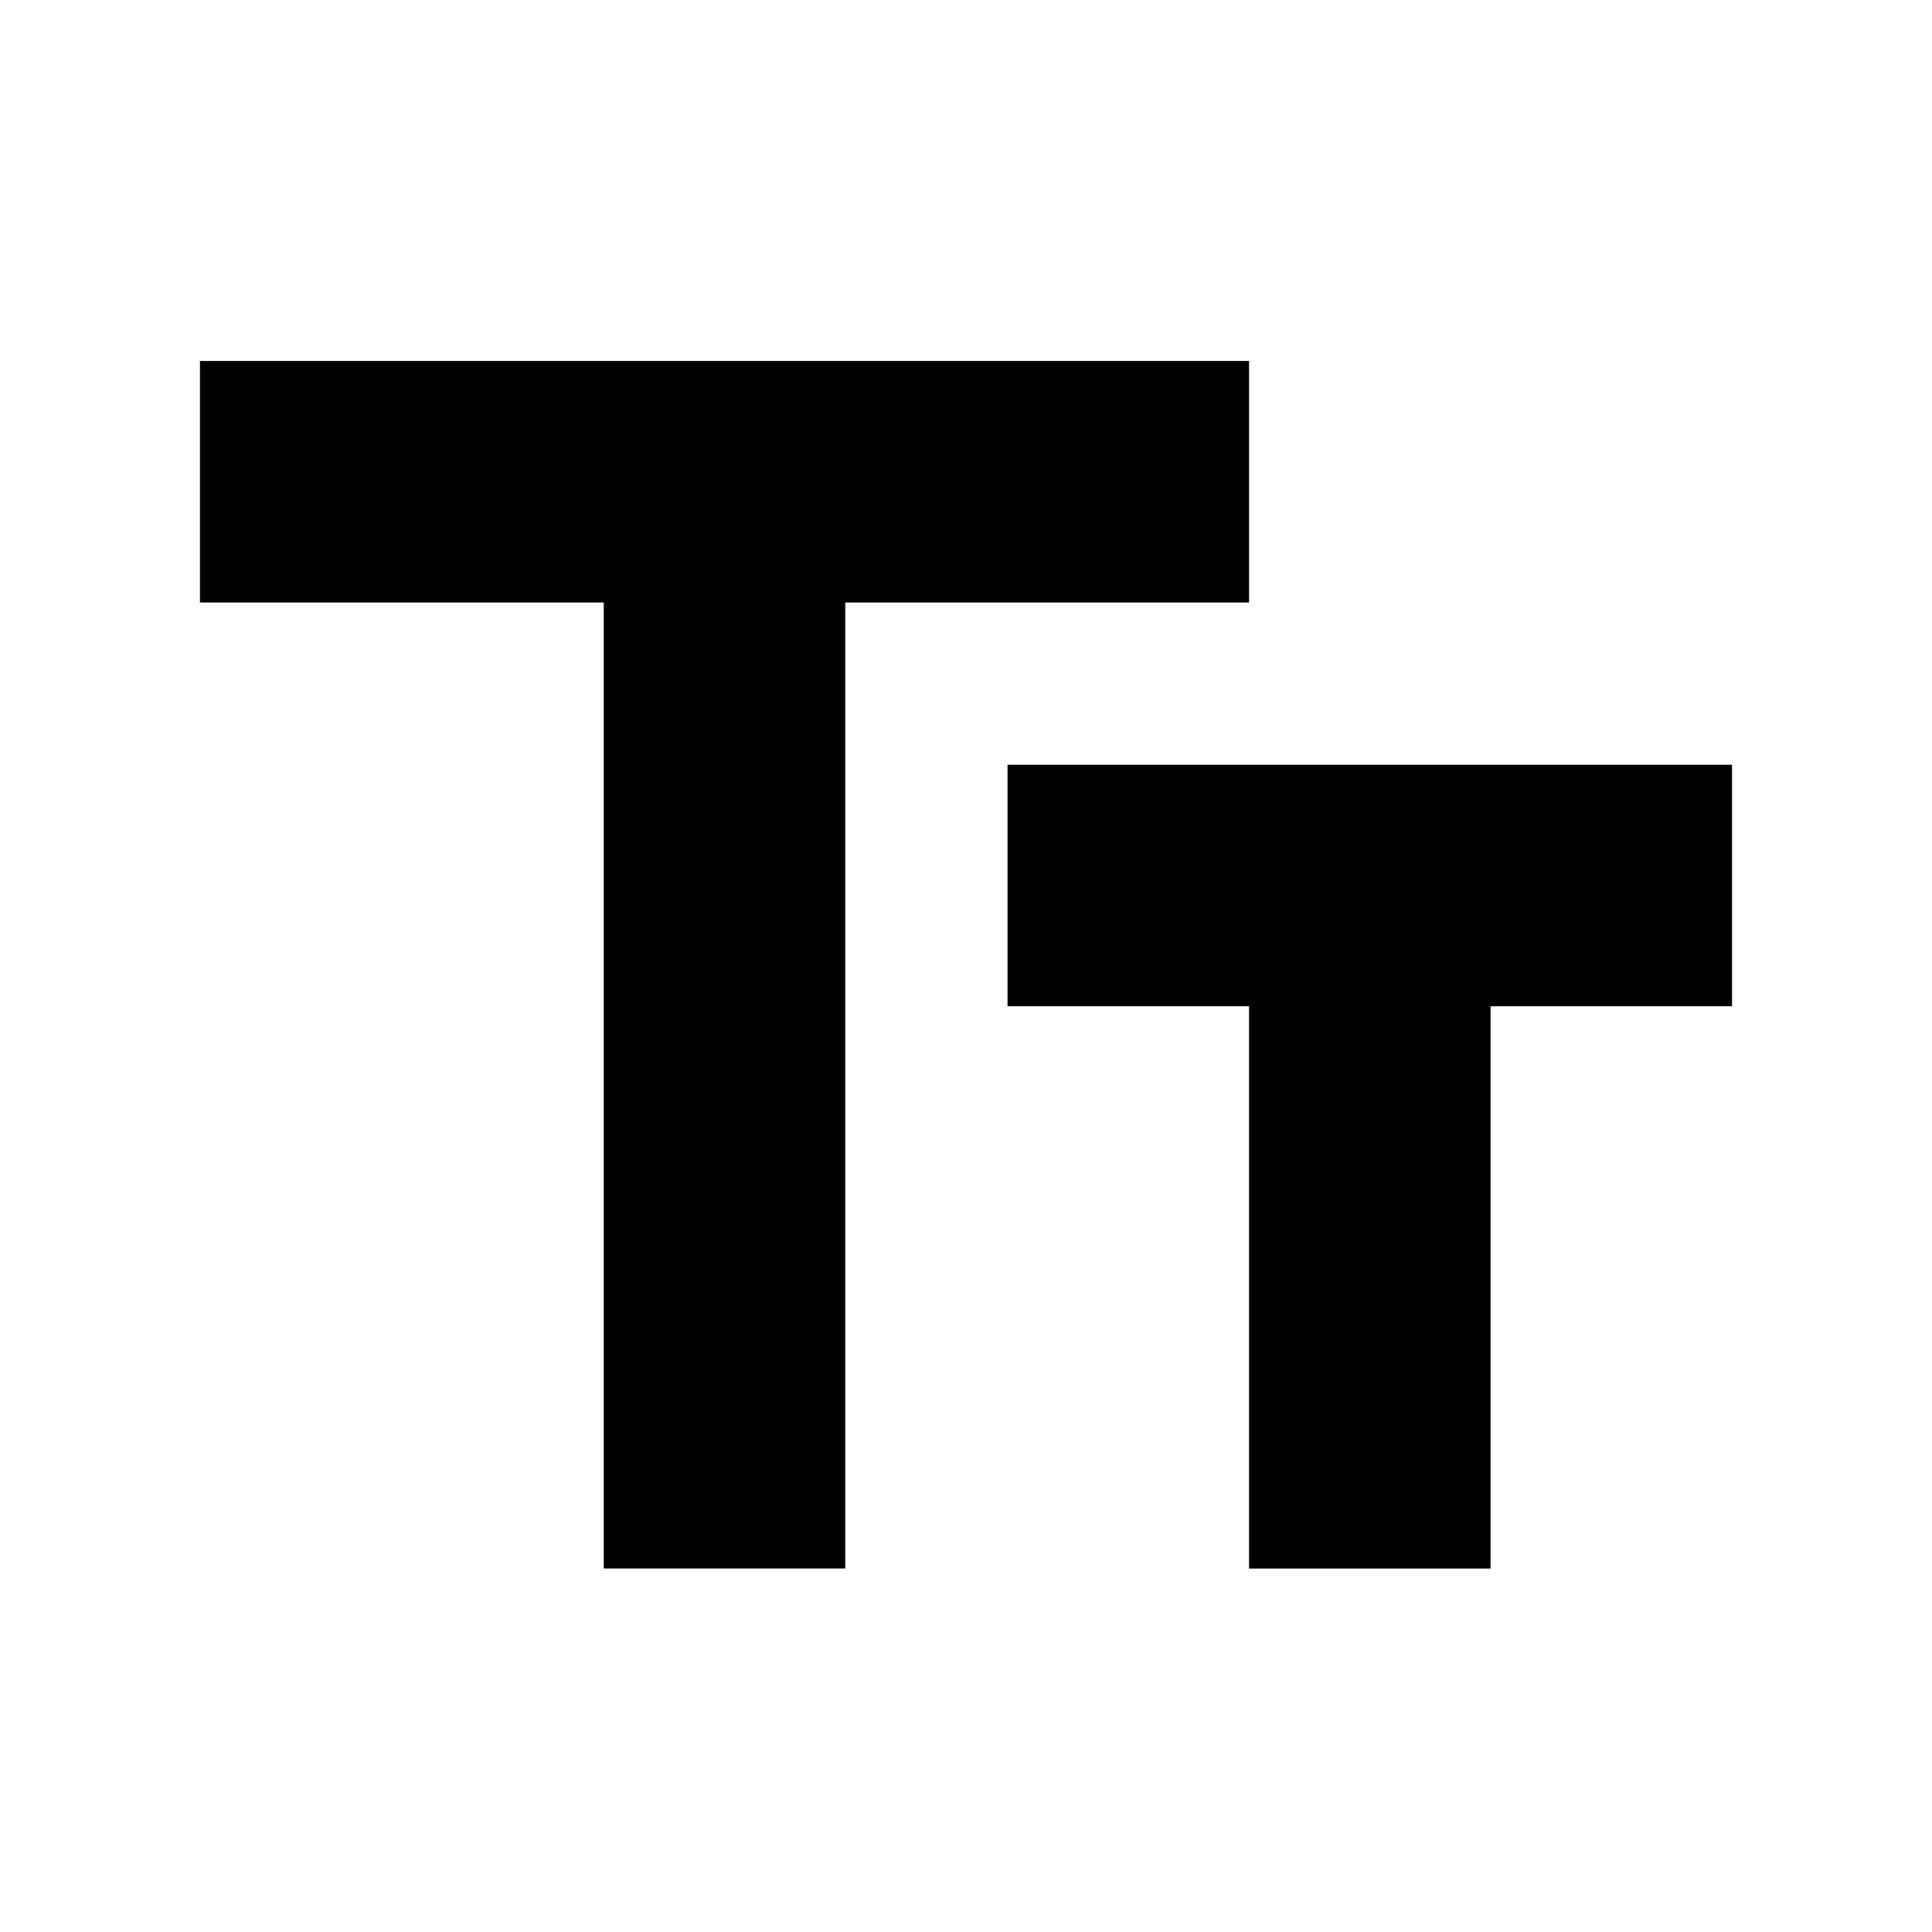
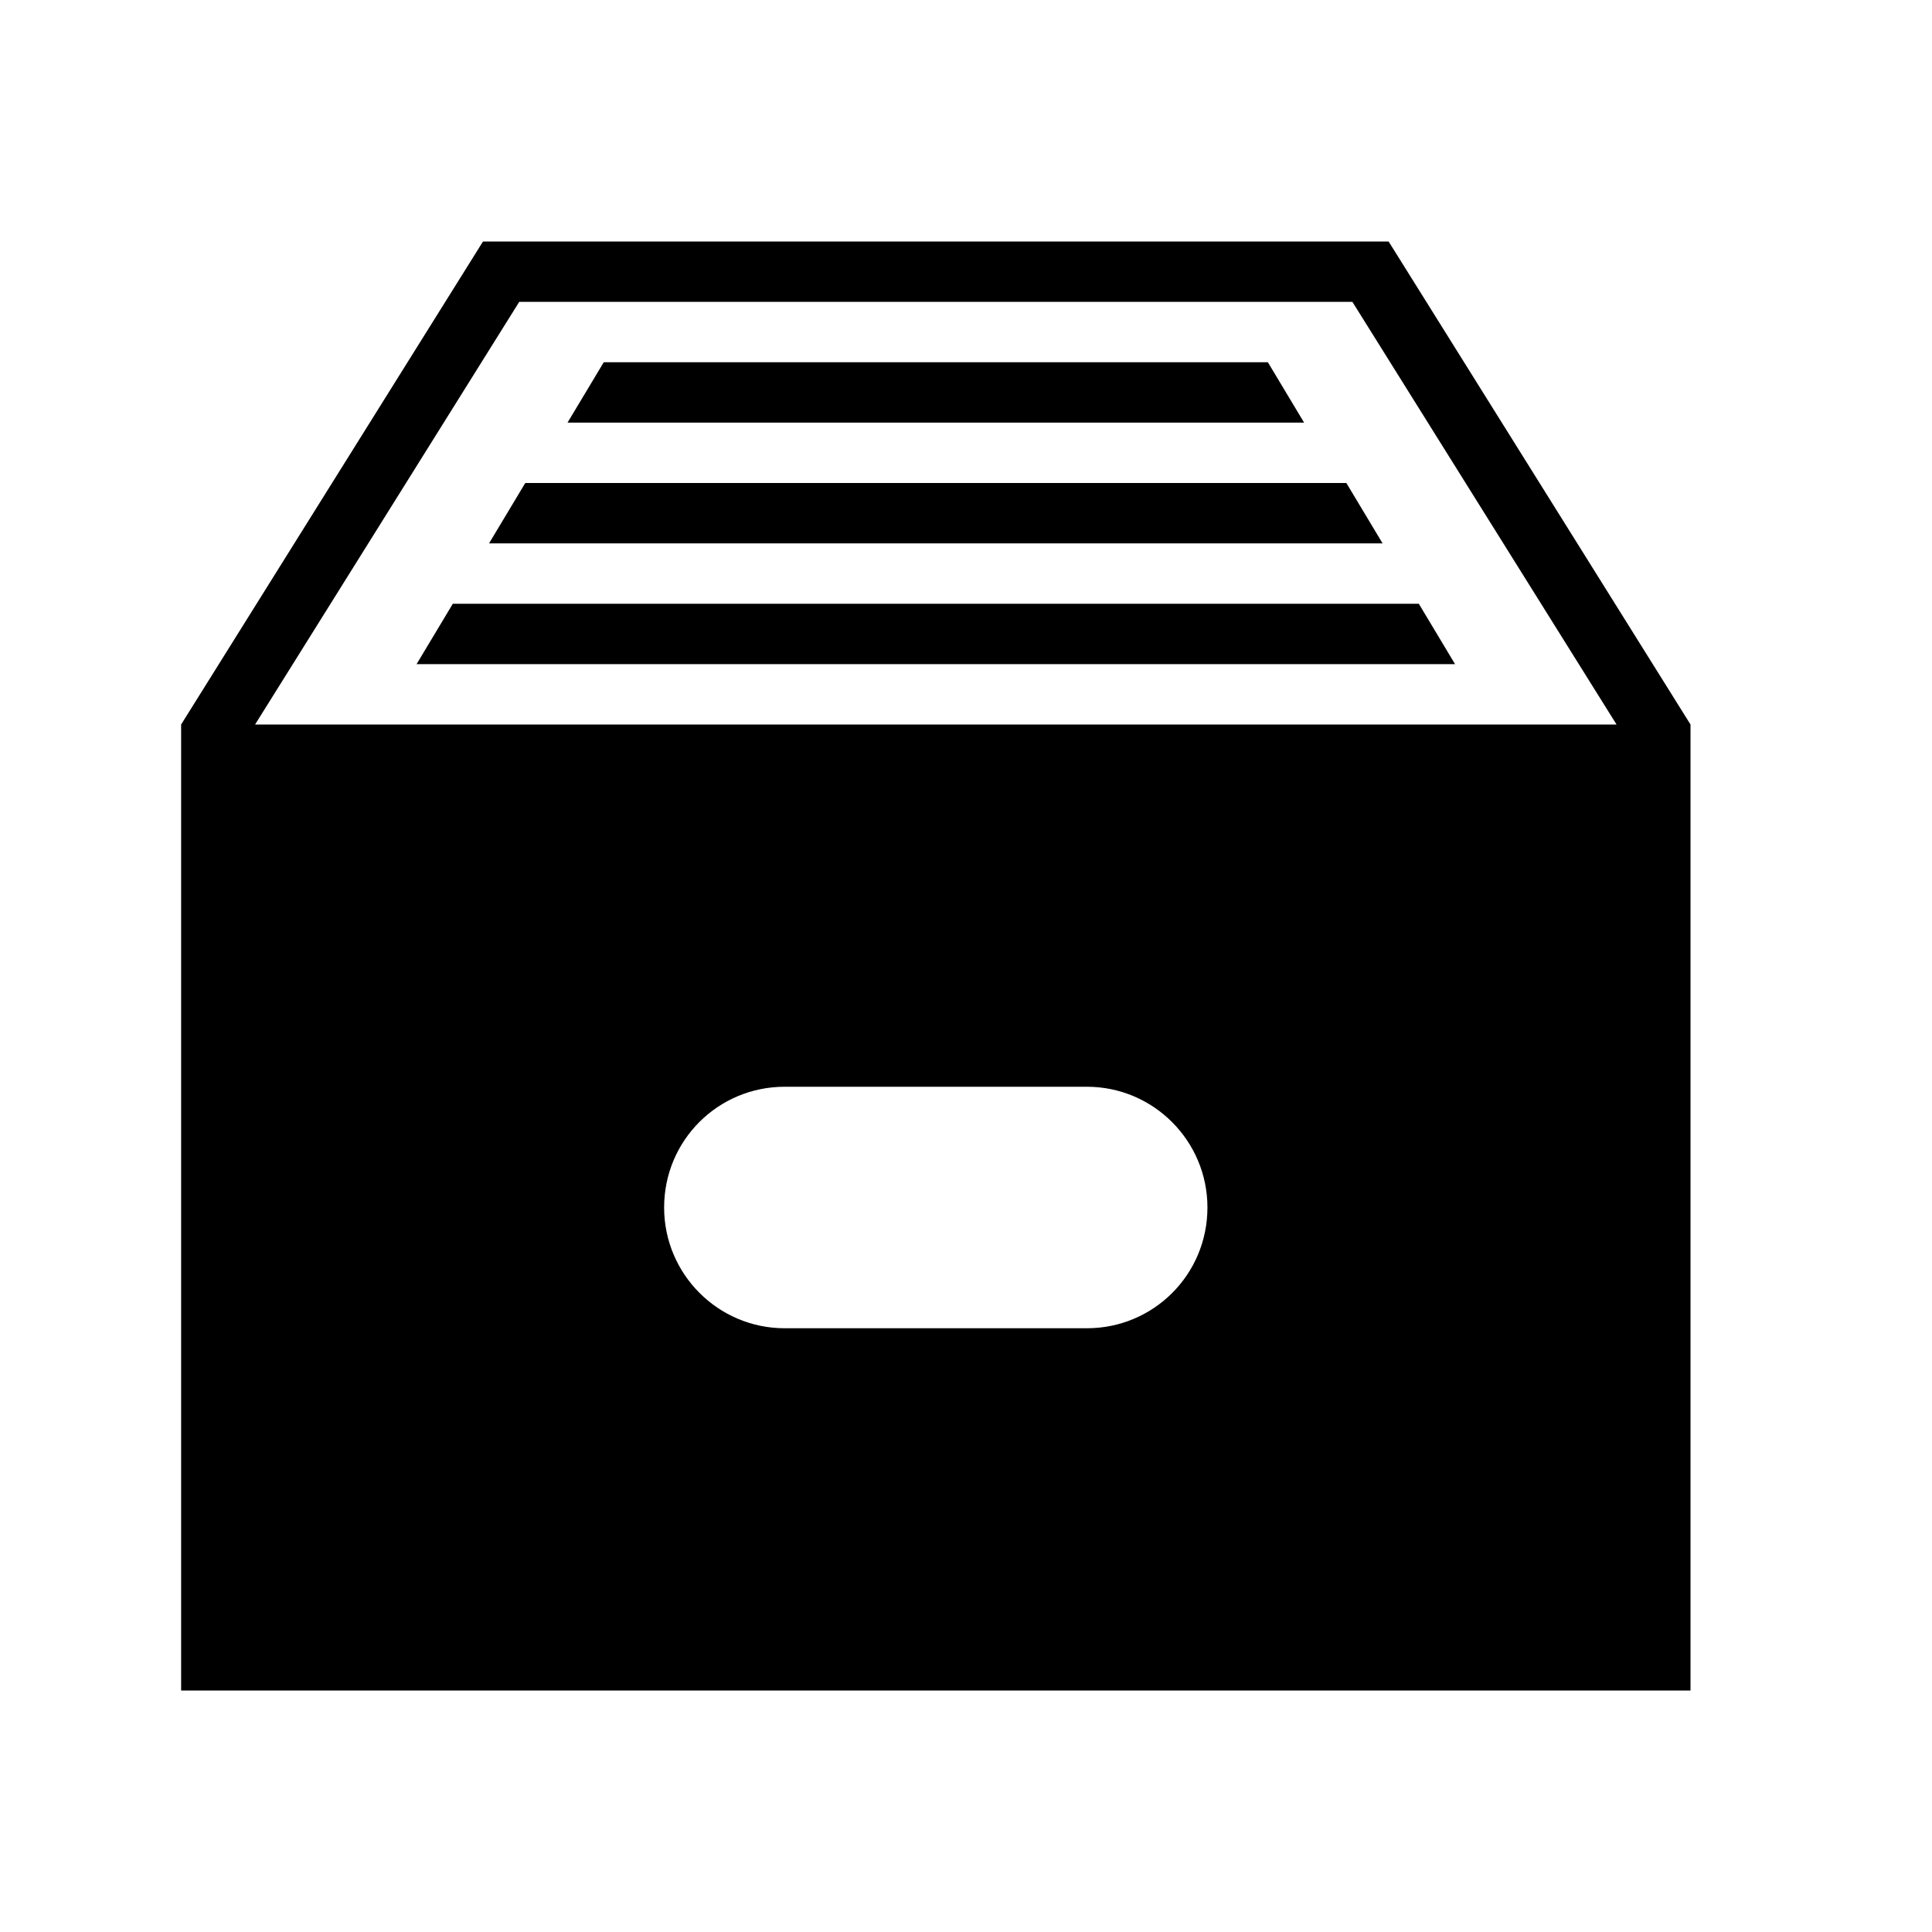
<svg xmlns="http://www.w3.org/2000/svg" version="1.1" width="32" height="32" viewBox="0 0 32 32">
-   <path d="M28.688 12.667v4h-4v9.313h-4v-9.313h-4v-4h12zM3.313 5.979h17.375v4h-6.688v16h-4v-16h-6.688v-4z" />
+   <path d="M3 12l5-8h15l5 8v16h-25v-16zM26.775 12l-4.375-7h-13.8l-4.375 7h22.55zM12.997 18c-1.103 0-1.997 0.888-1.997 2 0 1.105 0.896 2 1.997 2h5.005c1.103 0 1.997-0.888 1.997-2 0-1.105-0.896-2-1.997-2h-5.005zM10 6l-0.6 1h12.2l-0.6-1h-11zM8.7 8l-0.6 1h14.8l-0.6-1h-13.6zM7.5 10l-0.6 1h17.2l-0.6-1h-16z" />
</svg>
